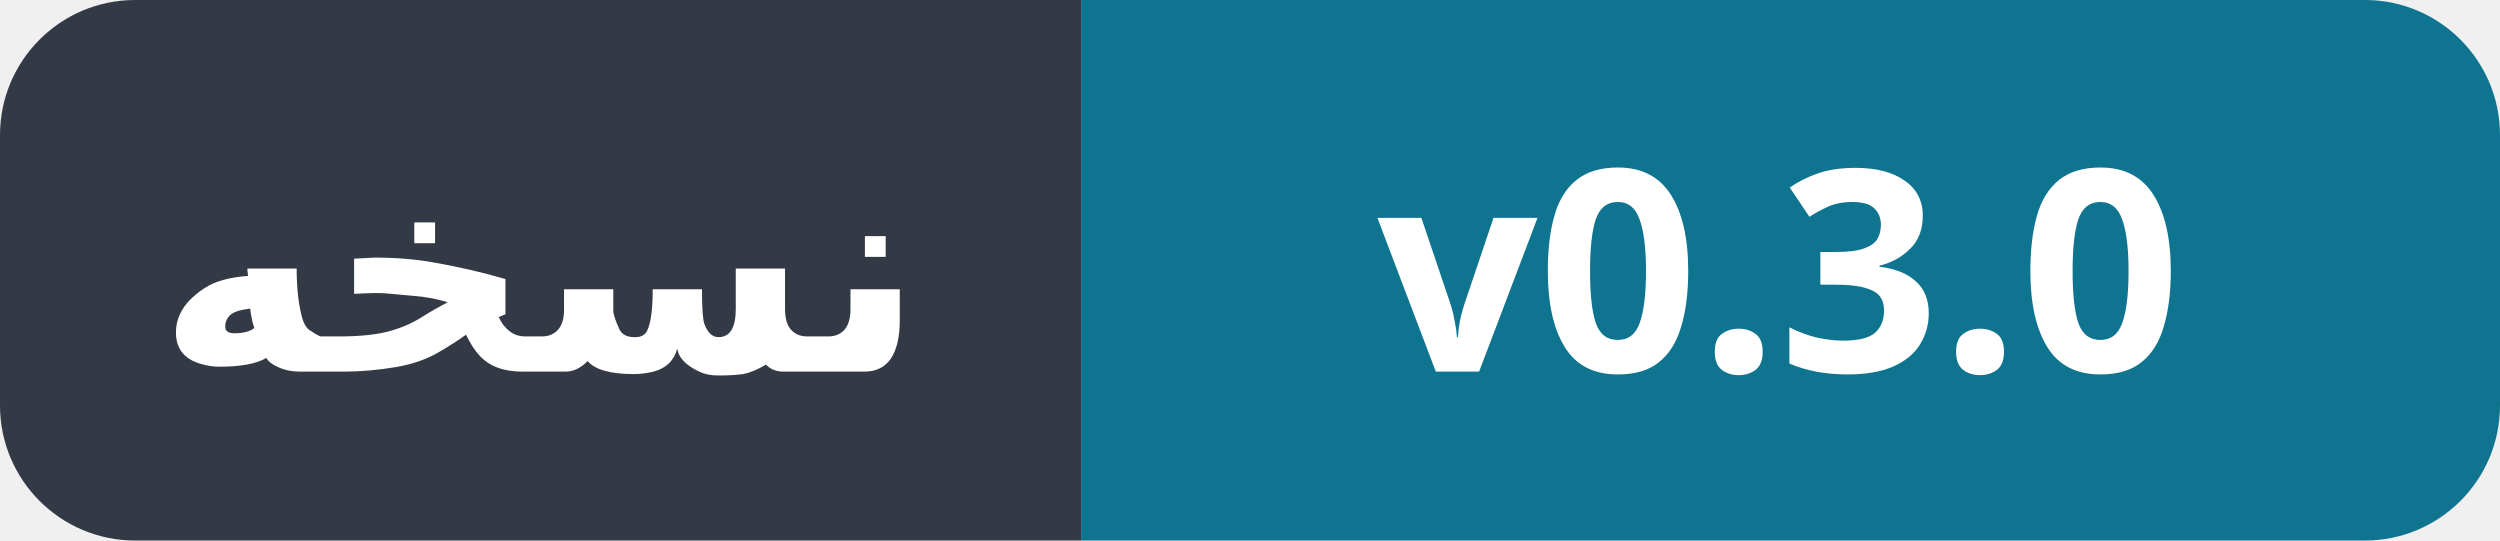
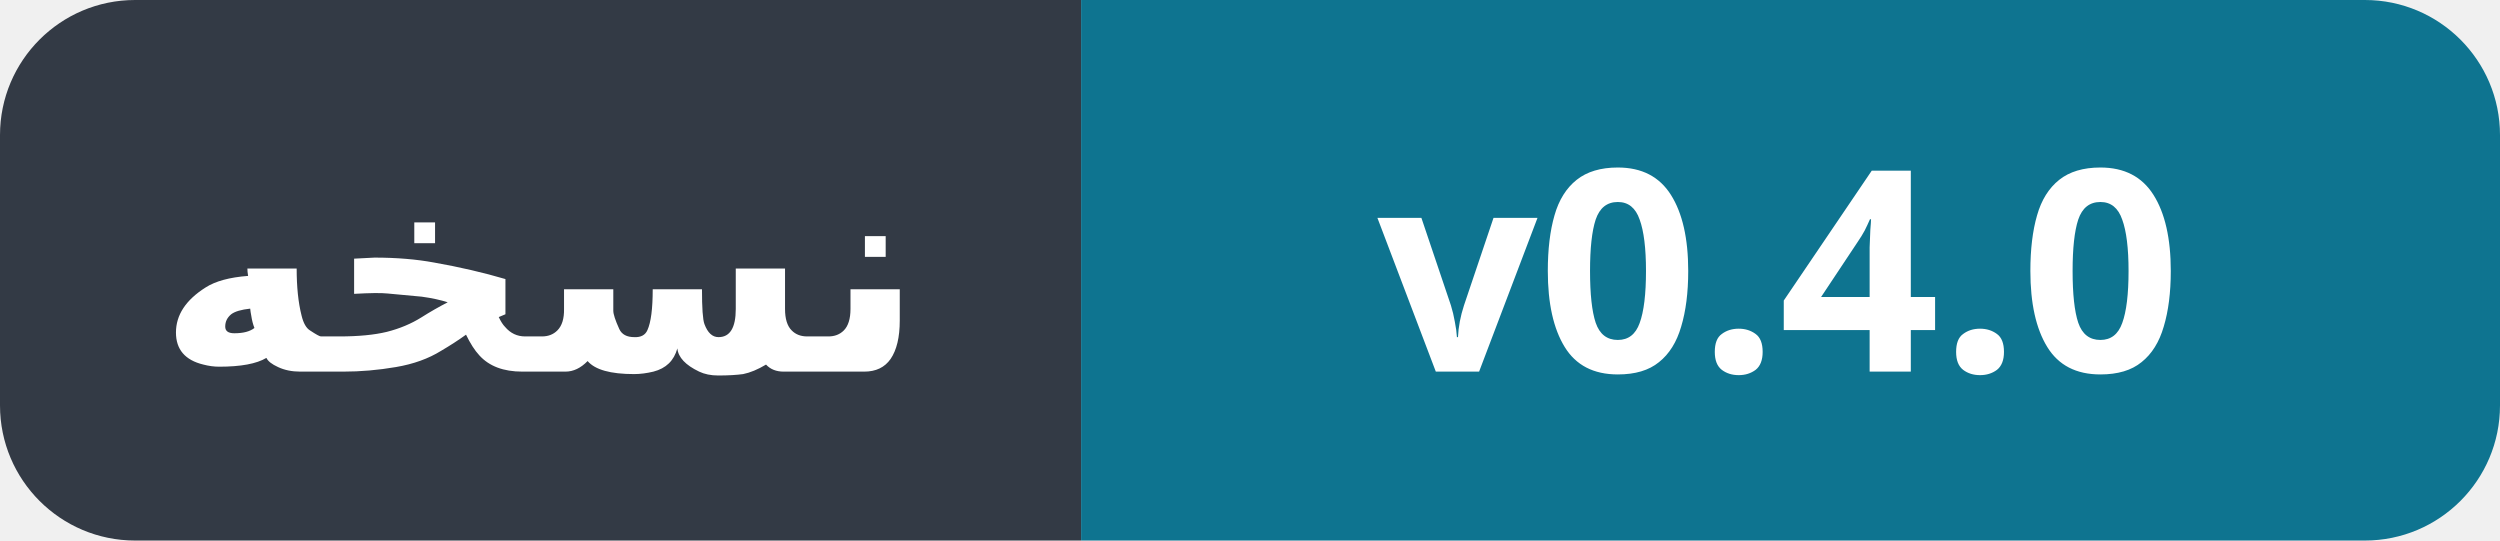
- <svg xmlns="http://www.w3.org/2000/svg" width="111" height="24" role="img" aria-label="نسخه: v0.3.0">
+ <svg xmlns="http://www.w3.org/2000/svg" width="111" height="24" role="img" aria-label="نسخه: v0.4.0">
  <clipPath id="r">
    <rect width="111" height="24" rx="6" />
  </clipPath>
  <g clip-path="url(#r)">
    <rect width="48" height="24" fill="#333a45" />
    <rect x="48" width="63" height="24" fill="#0e7490" />
  </g>
  <g fill="#ffffff" font-family="Tahoma, 'Segoe UI', 'Noto Sans', 'DejaVu Sans', sans-serif" font-size="12.5" text-anchor="middle" font-weight="600">
    <text x="24" y="16.5">نسخه</text>
-     <text x="79" y="16.5">v0.3.0</text>
+     <text x="79" y="16.5">v0.4.0</text>
  </g>
</svg>
